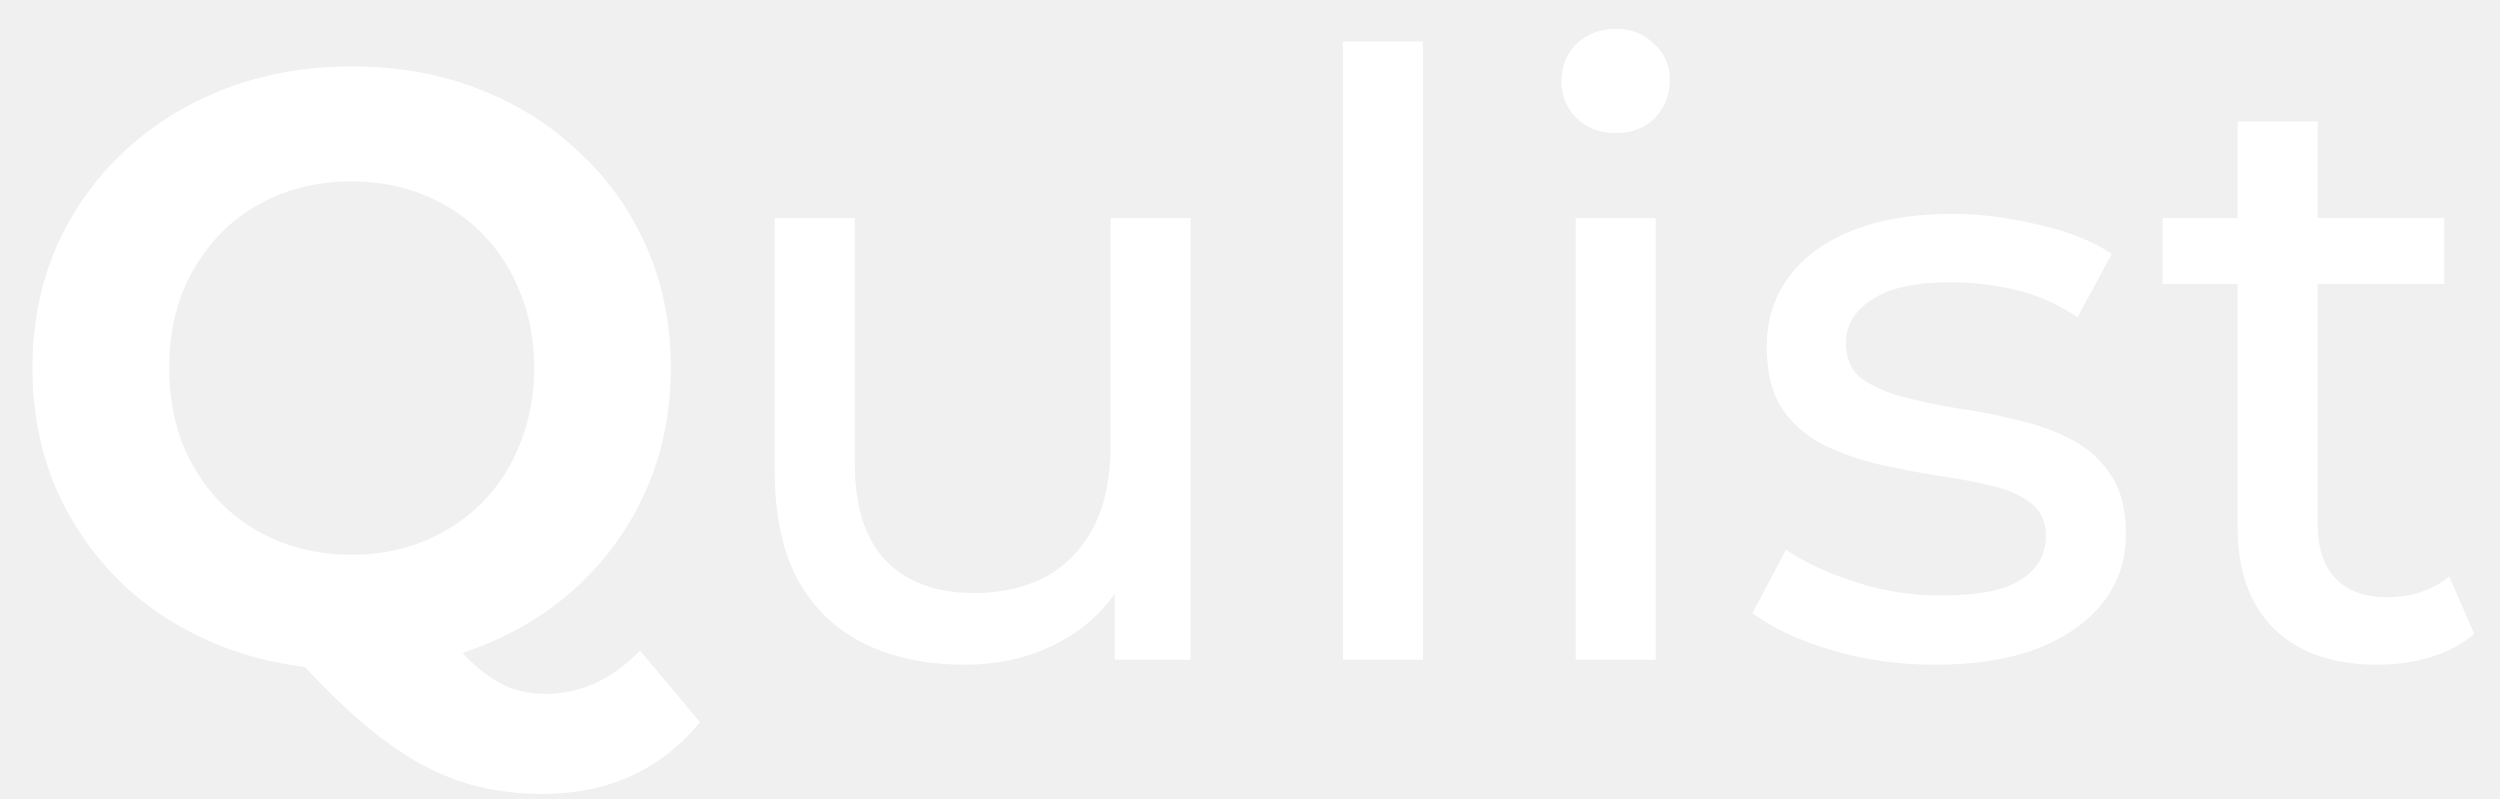
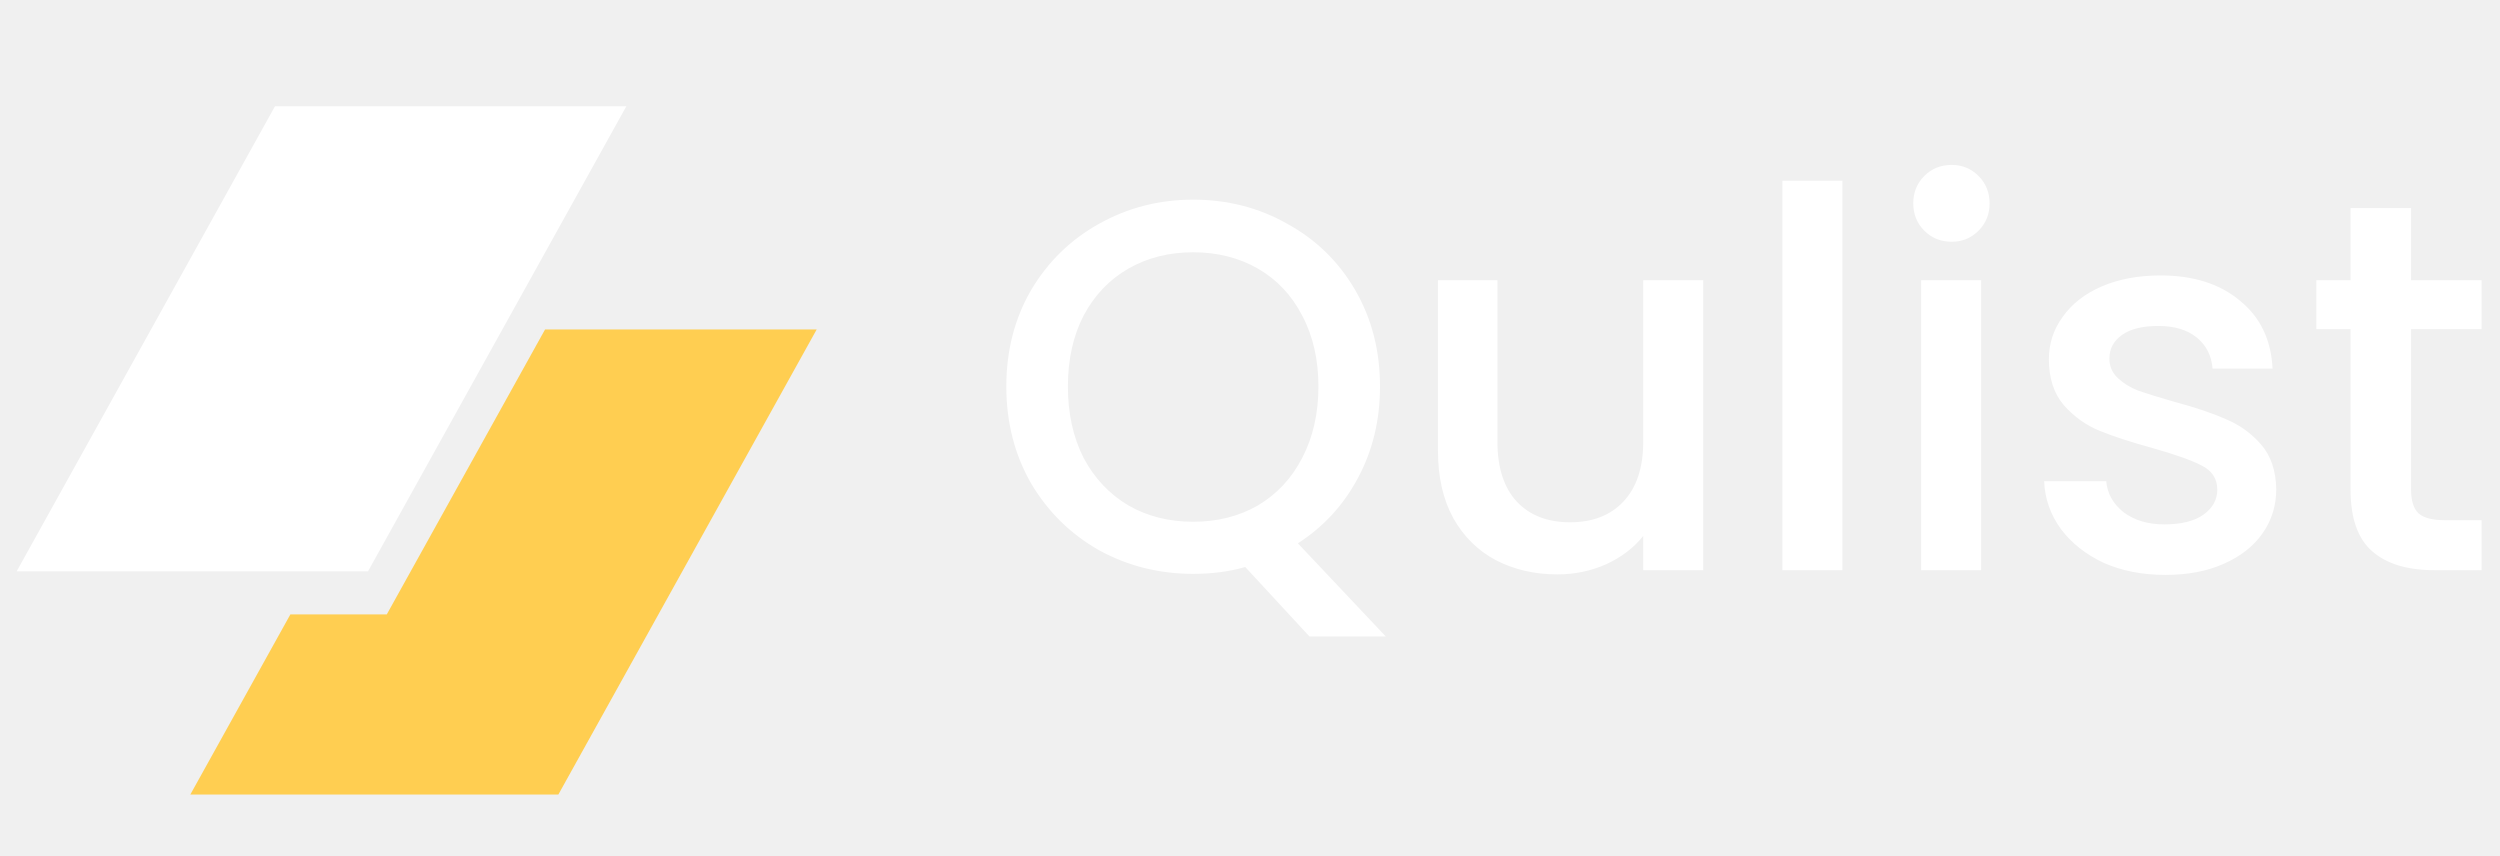
- <svg xmlns="http://www.w3.org/2000/svg" width="72" height="23" viewBox="0 0 72 23" fill="none">
-   <path d="M10.128 19.288C8.816 19.288 7.592 19.072 6.456 18.64C5.336 18.208 4.36 17.6 3.528 16.816C2.712 16.032 2.072 15.112 1.608 14.056C1.16 13 0.936 11.848 0.936 10.6C0.936 9.352 1.16 8.2 1.608 7.144C2.072 6.088 2.72 5.168 3.552 4.384C4.384 3.6 5.36 2.992 6.48 2.56C7.6 2.128 8.816 1.912 10.128 1.912C11.456 1.912 12.672 2.128 13.776 2.56C14.896 2.992 15.864 3.6 16.68 4.384C17.512 5.152 18.16 6.064 18.624 7.12C19.088 8.176 19.32 9.336 19.32 10.6C19.32 11.848 19.088 13.008 18.624 14.08C18.16 15.136 17.512 16.056 16.68 16.84C15.864 17.608 14.896 18.208 13.776 18.64C12.672 19.072 11.456 19.288 10.128 19.288ZM15.624 22.864C14.968 22.864 14.344 22.792 13.752 22.648C13.176 22.504 12.6 22.272 12.024 21.952C11.464 21.632 10.872 21.2 10.248 20.656C9.64 20.112 8.976 19.44 8.256 18.64L12.336 17.608C12.768 18.2 13.168 18.672 13.536 19.024C13.904 19.376 14.256 19.624 14.592 19.768C14.944 19.912 15.312 19.984 15.696 19.984C16.72 19.984 17.632 19.568 18.432 18.736L20.16 20.8C19.024 22.176 17.512 22.864 15.624 22.864ZM10.128 15.976C10.88 15.976 11.568 15.848 12.192 15.592C12.832 15.336 13.392 14.968 13.872 14.488C14.352 14.008 14.72 13.44 14.976 12.784C15.248 12.112 15.384 11.384 15.384 10.6C15.384 9.8 15.248 9.072 14.976 8.416C14.72 7.76 14.352 7.192 13.872 6.712C13.392 6.232 12.832 5.864 12.192 5.608C11.568 5.352 10.88 5.224 10.128 5.224C9.376 5.224 8.68 5.352 8.04 5.608C7.4 5.864 6.84 6.232 6.36 6.712C5.896 7.192 5.528 7.76 5.256 8.416C5 9.072 4.872 9.8 4.872 10.6C4.872 11.384 5 12.112 5.256 12.784C5.528 13.44 5.896 14.008 6.36 14.488C6.84 14.968 7.4 15.336 8.04 15.592C8.68 15.848 9.376 15.976 10.128 15.976ZM27.786 19.144C26.698 19.144 25.738 18.944 24.906 18.544C24.09 18.144 23.45 17.536 22.986 16.72C22.538 15.888 22.314 14.848 22.314 13.6V6.28H24.618V13.336C24.618 14.584 24.914 15.52 25.506 16.144C26.114 16.768 26.962 17.08 28.05 17.08C28.85 17.08 29.546 16.92 30.138 16.6C30.73 16.264 31.186 15.784 31.506 15.16C31.826 14.52 31.986 13.752 31.986 12.856V6.28H34.29V19H32.106V15.568L32.466 16.48C32.05 17.328 31.426 17.984 30.594 18.448C29.762 18.912 28.826 19.144 27.786 19.144ZM38.676 19V1.192H40.98V19H38.676ZM45.379 19V6.28H47.683V19H45.379ZM46.531 3.832C46.083 3.832 45.707 3.688 45.403 3.4C45.115 3.112 44.971 2.76 44.971 2.344C44.971 1.912 45.115 1.552 45.403 1.264C45.707 0.976 46.083 0.832 46.531 0.832C46.979 0.832 47.347 0.976 47.635 1.264C47.939 1.536 48.091 1.88 48.091 2.296C48.091 2.728 47.947 3.096 47.659 3.4C47.371 3.688 46.995 3.832 46.531 3.832ZM55.73 19.144C54.674 19.144 53.666 19 52.706 18.712C51.762 18.424 51.018 18.072 50.474 17.656L51.434 15.832C51.978 16.2 52.65 16.512 53.45 16.768C54.25 17.024 55.066 17.152 55.898 17.152C56.97 17.152 57.738 17 58.202 16.696C58.682 16.392 58.922 15.968 58.922 15.424C58.922 15.024 58.778 14.712 58.49 14.488C58.202 14.264 57.818 14.096 57.338 13.984C56.874 13.872 56.354 13.776 55.778 13.696C55.202 13.6 54.626 13.488 54.05 13.36C53.474 13.216 52.946 13.024 52.466 12.784C51.986 12.528 51.602 12.184 51.314 11.752C51.026 11.304 50.882 10.712 50.882 9.976C50.882 9.208 51.098 8.536 51.53 7.96C51.962 7.384 52.57 6.944 53.354 6.64C54.154 6.32 55.098 6.16 56.186 6.16C57.018 6.16 57.858 6.264 58.706 6.472C59.57 6.664 60.274 6.944 60.818 7.312L59.834 9.136C59.258 8.752 58.658 8.488 58.034 8.344C57.41 8.2 56.786 8.128 56.162 8.128C55.154 8.128 54.402 8.296 53.906 8.632C53.41 8.952 53.162 9.368 53.162 9.88C53.162 10.312 53.306 10.648 53.594 10.888C53.898 11.112 54.282 11.288 54.746 11.416C55.226 11.544 55.754 11.656 56.33 11.752C56.906 11.832 57.482 11.944 58.058 12.088C58.634 12.216 59.154 12.4 59.618 12.64C60.098 12.88 60.482 13.216 60.77 13.648C61.074 14.08 61.226 14.656 61.226 15.376C61.226 16.144 61.002 16.808 60.554 17.368C60.106 17.928 59.474 18.368 58.658 18.688C57.842 18.992 56.866 19.144 55.73 19.144ZM68.474 19.144C67.194 19.144 66.202 18.8 65.498 18.112C64.794 17.424 64.442 16.44 64.442 15.16V3.496H66.746V15.064C66.746 15.752 66.914 16.28 67.25 16.648C67.602 17.016 68.098 17.2 68.738 17.2C69.458 17.2 70.058 17 70.538 16.6L71.258 18.256C70.906 18.56 70.482 18.784 69.986 18.928C69.506 19.072 69.002 19.144 68.474 19.144ZM62.282 8.176V6.28H70.394V8.176H62.282Z" fill="white" />
+ <svg xmlns="http://www.w3.org/2000/svg" width="114" height="39" viewBox="0 0 114 39" fill="none">
+   <path d="M12.539 4.846H28.561L16.782 26.052H0.76L12.539 4.846Z" fill="white" />
+   <path d="M13.241 28.017L8.679 36.231H25.461L37.24 15.025H24.854L17.637 28.017H13.241Z" fill="#FFCE51" />
+   <path d="M59.712 29.024L56.784 25.856C56.064 26.064 55.272 26.168 54.408 26.168C52.856 26.168 51.424 25.808 50.112 25.088C48.816 24.352 47.784 23.336 47.016 22.04C46.264 20.728 45.888 19.256 45.888 17.624C45.888 15.992 46.264 14.528 47.016 13.232C47.784 11.936 48.816 10.928 50.112 10.208C51.424 9.472 52.856 9.104 54.408 9.104C55.976 9.104 57.408 9.472 58.704 10.208C60.016 10.928 61.048 11.936 61.8 13.232C62.552 14.528 62.928 15.992 62.928 17.624C62.928 19.16 62.592 20.552 61.92 21.8C61.264 23.032 60.352 24.024 59.184 24.776L63.192 29.024H59.712ZM48.696 17.624C48.696 18.856 48.936 19.944 49.416 20.888C49.912 21.816 50.592 22.536 51.456 23.048C52.32 23.544 53.304 23.792 54.408 23.792C55.512 23.792 56.496 23.544 57.36 23.048C58.224 22.536 58.896 21.816 59.376 20.888C59.872 19.944 60.12 18.856 60.12 17.624C60.12 16.392 59.872 15.312 59.376 14.384C58.896 13.456 58.224 12.744 57.36 12.248C56.496 11.752 55.512 11.504 54.408 11.504C53.304 11.504 52.32 11.752 51.456 12.248C50.592 12.744 49.912 13.456 49.416 14.384C48.936 15.312 48.696 16.392 48.696 17.624ZM77.667 12.776V26H74.931V24.44C74.499 24.984 73.931 25.416 73.227 25.736C72.539 26.04 71.803 26.192 71.019 26.192C69.979 26.192 69.043 25.976 68.211 25.544C67.395 25.112 66.747 24.472 66.267 23.624C65.803 22.776 65.571 21.752 65.571 20.552V12.776H68.283V20.144C68.283 21.328 68.579 22.24 69.171 22.88C69.763 23.504 70.571 23.816 71.595 23.816C72.619 23.816 73.427 23.504 74.019 22.88C74.627 22.24 74.931 21.328 74.931 20.144V12.776H77.667ZM84.013 8.24V26H81.277V8.24H84.013ZM88.997 11.024C88.501 11.024 88.085 10.856 87.749 10.52C87.413 10.184 87.245 9.768 87.245 9.272C87.245 8.776 87.413 8.36 87.749 8.024C88.085 7.688 88.501 7.52 88.997 7.52C89.477 7.52 89.885 7.688 90.221 8.024C90.557 8.36 90.725 8.776 90.725 9.272C90.725 9.768 90.557 10.184 90.221 10.52C89.885 10.856 89.477 11.024 88.997 11.024ZM90.341 12.776V26H87.605V12.776H90.341ZM98.733 26.216C97.693 26.216 96.757 26.032 95.925 25.664C95.109 25.28 94.461 24.768 93.981 24.128C93.501 23.472 93.245 22.744 93.213 21.944H96.045C96.093 22.504 96.357 22.976 96.837 23.36C97.333 23.728 97.949 23.912 98.685 23.912C99.453 23.912 100.045 23.768 100.461 23.48C100.893 23.176 101.109 22.792 101.109 22.328C101.109 21.832 100.869 21.464 100.389 21.224C99.925 20.984 99.181 20.72 98.157 20.432C97.165 20.16 96.357 19.896 95.733 19.64C95.109 19.384 94.565 18.992 94.101 18.464C93.653 17.936 93.429 17.24 93.429 16.376C93.429 15.672 93.637 15.032 94.053 14.456C94.469 13.864 95.061 13.4 95.829 13.064C96.613 12.728 97.509 12.56 98.517 12.56C100.021 12.56 101.229 12.944 102.141 13.712C103.069 14.464 103.565 15.496 103.629 16.808H100.893C100.845 16.216 100.605 15.744 100.173 15.392C99.741 15.04 99.157 14.864 98.421 14.864C97.701 14.864 97.149 15 96.765 15.272C96.381 15.544 96.189 15.904 96.189 16.352C96.189 16.704 96.317 17 96.573 17.24C96.829 17.48 97.141 17.672 97.509 17.816C97.877 17.944 98.421 18.112 99.141 18.32C100.101 18.576 100.885 18.84 101.493 19.112C102.117 19.368 102.653 19.752 103.101 20.264C103.549 20.776 103.781 21.456 103.797 22.304C103.797 23.056 103.589 23.728 103.173 24.32C102.757 24.912 102.165 25.376 101.397 25.712C100.645 26.048 99.757 26.216 98.733 26.216ZM109.945 15.008V22.328C109.945 22.824 110.057 23.184 110.281 23.408C110.521 23.616 110.921 23.72 111.481 23.72H113.161V26H111.001C109.769 26 108.825 25.712 108.169 25.136C107.513 24.56 107.185 23.624 107.185 22.328V15.008H105.625V12.776H107.185V9.488H109.945V12.776H113.161V15.008H109.945Z" fill="white" />
</svg>
